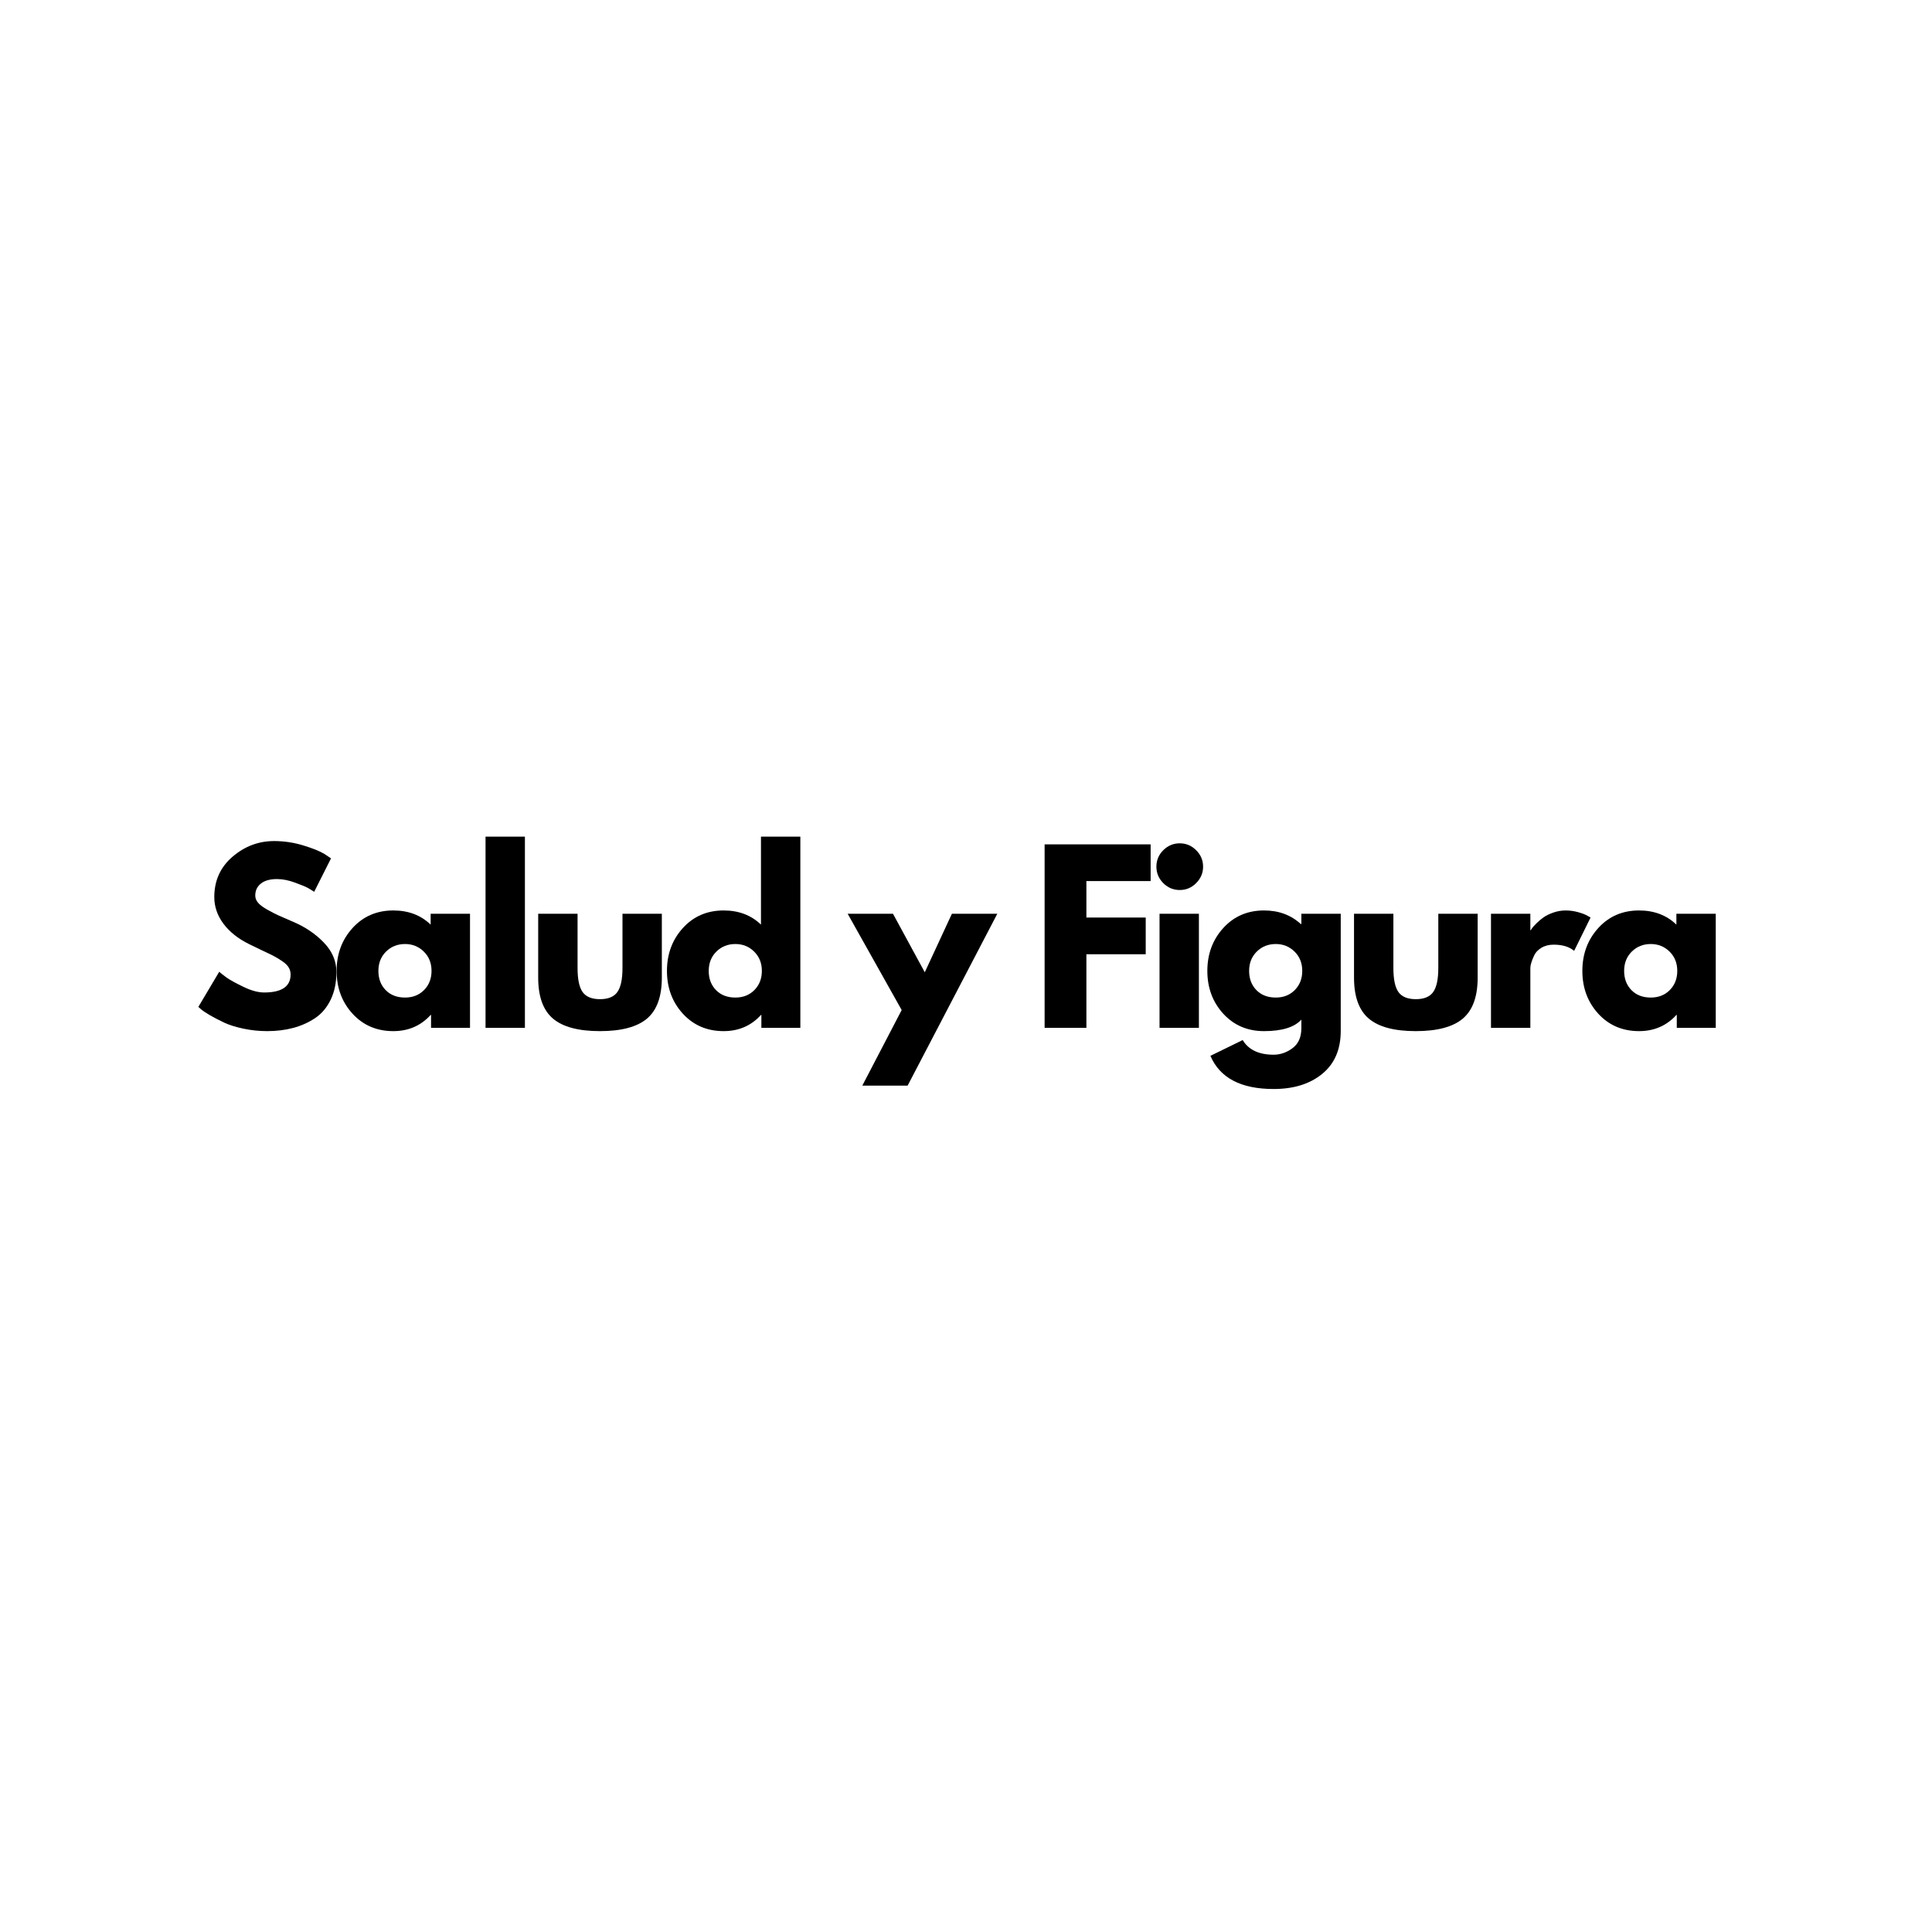
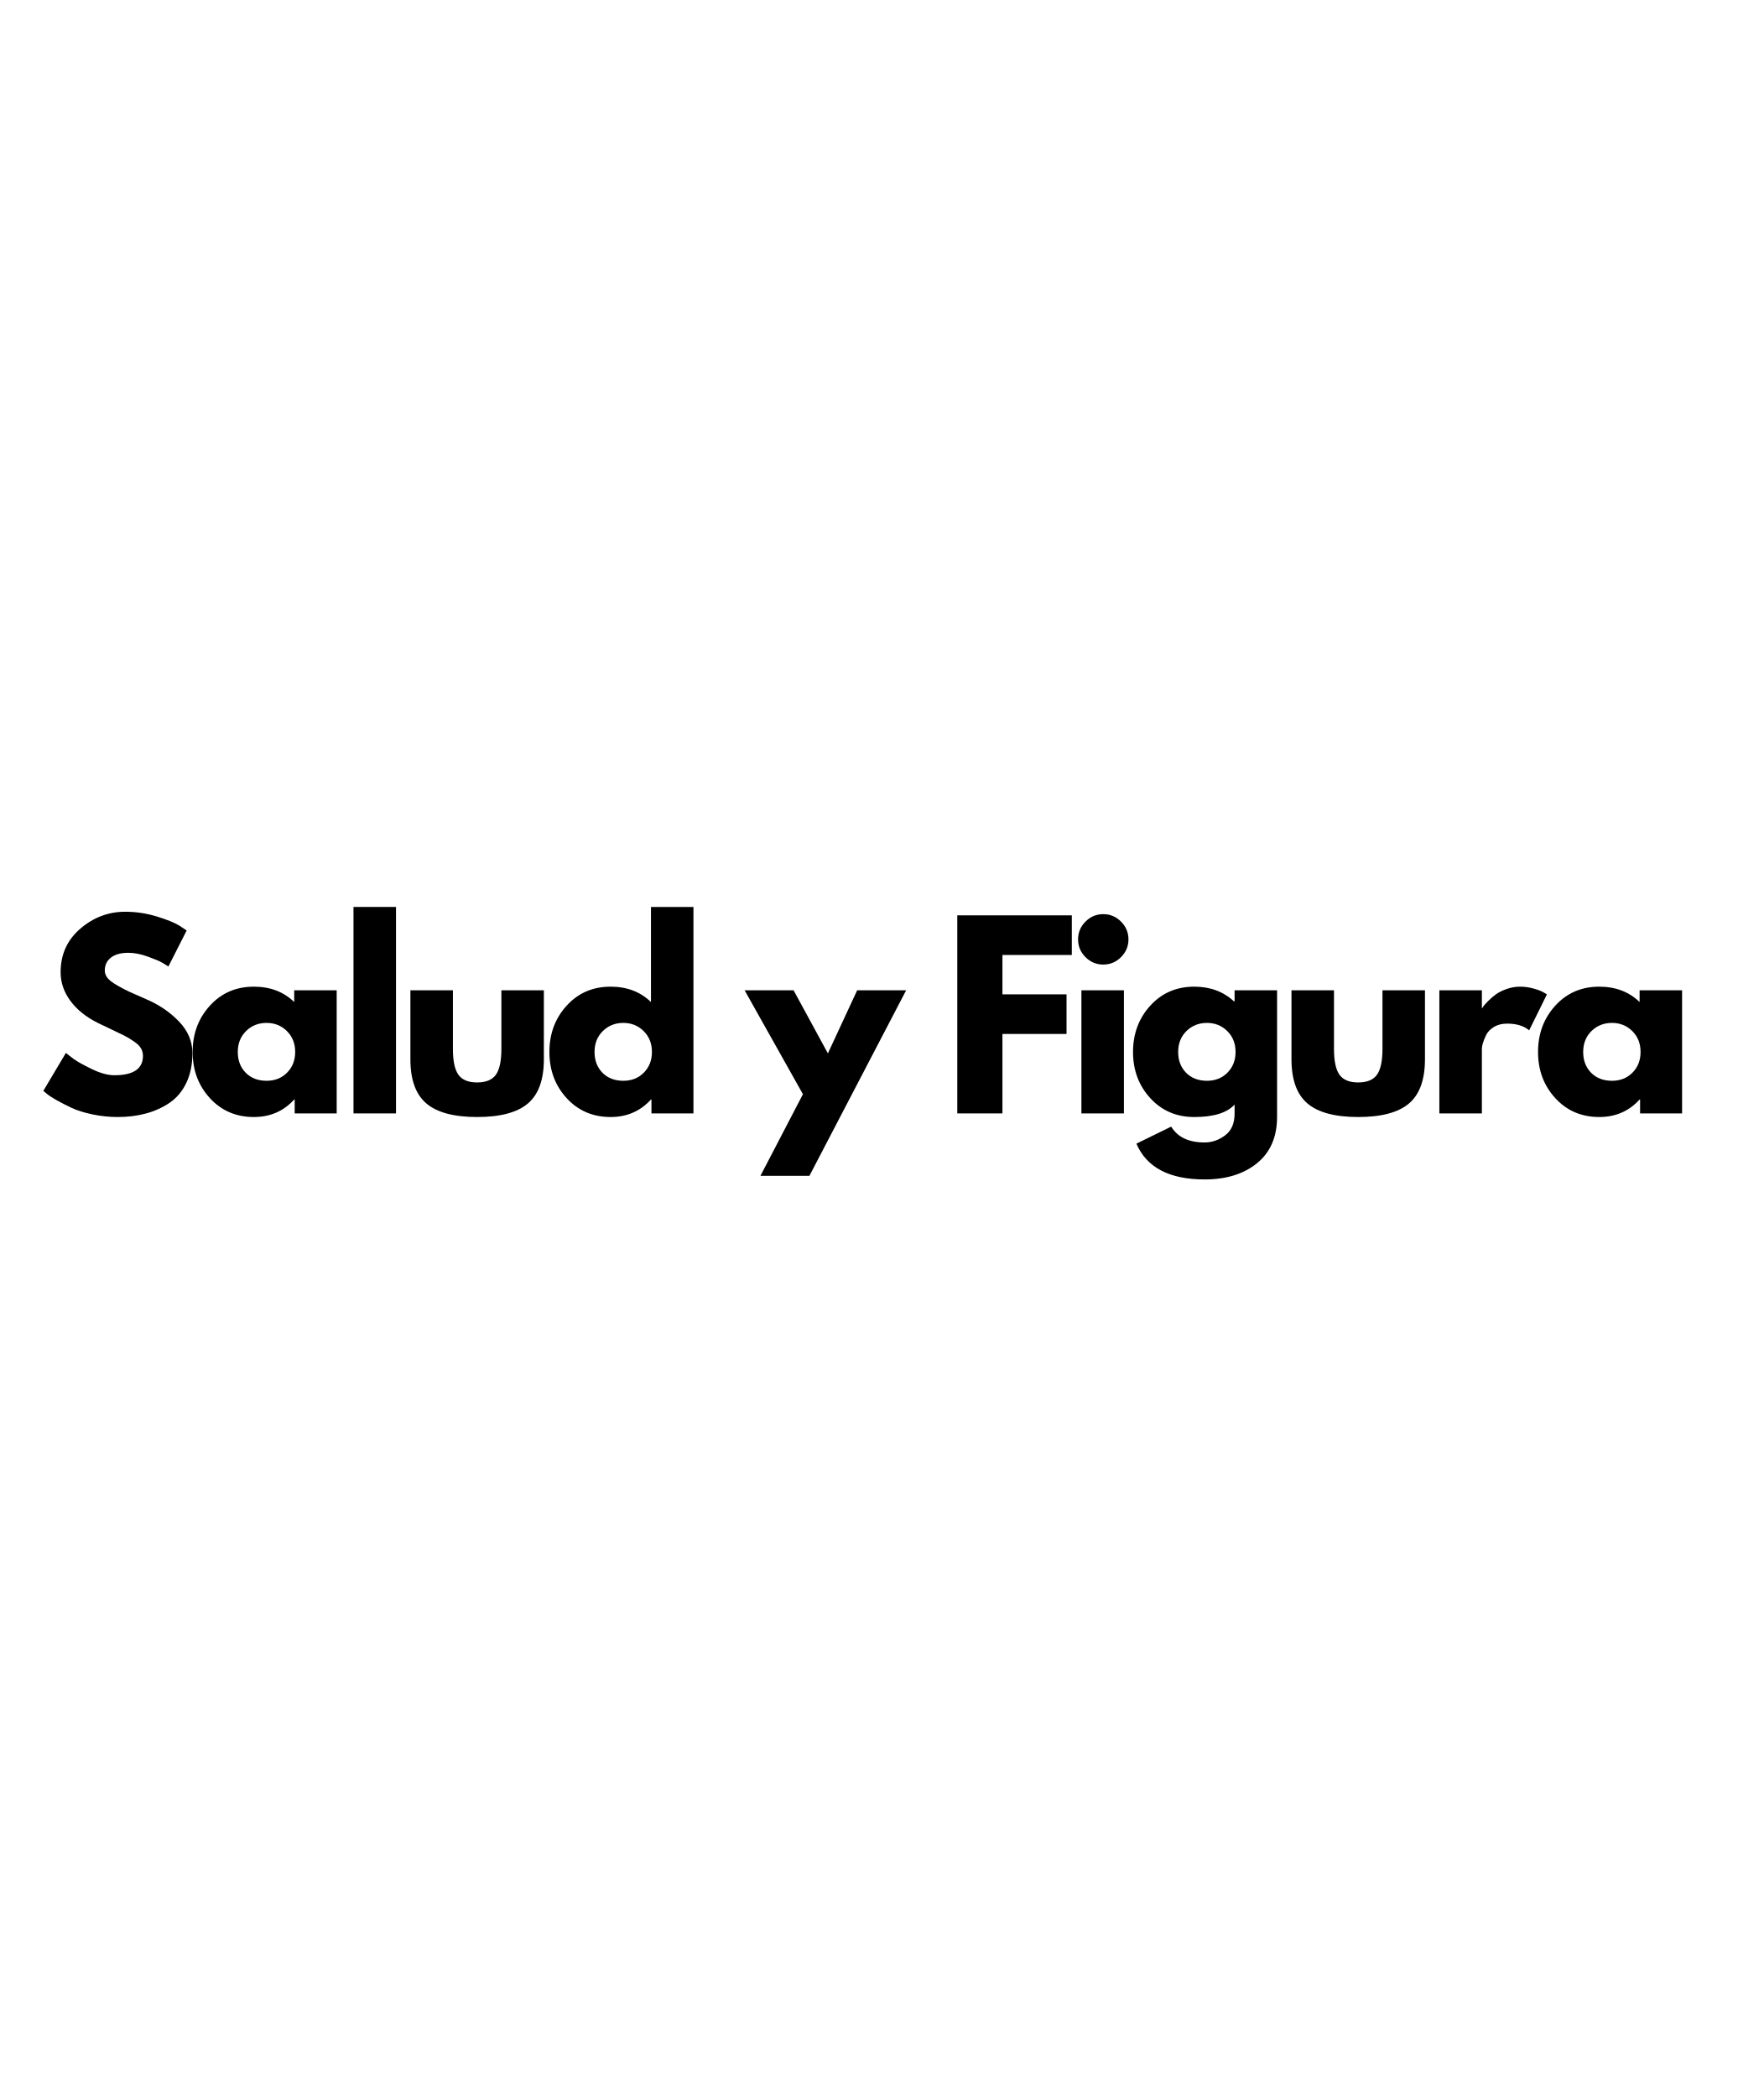
- <svg xmlns="http://www.w3.org/2000/svg" width="375" viewBox="0 0 375 375" height="375" version="1.0">
+ <svg xmlns="http://www.w3.org/2000/svg" width="1080" viewBox="0 0 1080 1284" height="1284" version="1.0">
  <g>
    <g>
      <g>
-         <path d="M 15.703 -36.25 C 17.629 -36.25 19.516 -35.969 21.359 -35.406 C 23.203 -34.844 24.57 -34.289 25.469 -33.75 L 26.75 -32.891 L 23.484 -26.406 C 23.223 -26.582 22.859 -26.805 22.391 -27.078 C 21.93 -27.348 21.066 -27.711 19.797 -28.172 C 18.535 -28.641 17.359 -28.875 16.266 -28.875 C 14.91 -28.875 13.867 -28.582 13.141 -28 C 12.41 -27.426 12.047 -26.648 12.047 -25.672 C 12.047 -25.18 12.219 -24.727 12.562 -24.312 C 12.906 -23.895 13.492 -23.445 14.328 -22.969 C 15.16 -22.5 15.895 -22.117 16.531 -21.828 C 17.164 -21.547 18.145 -21.117 19.469 -20.547 C 21.77 -19.566 23.734 -18.234 25.359 -16.547 C 26.984 -14.867 27.797 -12.961 27.797 -10.828 C 27.797 -8.785 27.426 -7 26.688 -5.469 C 25.957 -3.945 24.953 -2.754 23.672 -1.891 C 22.391 -1.035 20.973 -0.398 19.422 0.016 C 17.867 0.43 16.188 0.641 14.375 0.641 C 12.82 0.641 11.297 0.484 9.797 0.172 C 8.297 -0.141 7.039 -0.531 6.031 -1 C 5.031 -1.477 4.125 -1.945 3.312 -2.406 C 2.508 -2.875 1.922 -3.266 1.547 -3.578 L 1 -4.062 L 5.047 -10.875 C 5.391 -10.582 5.863 -10.211 6.469 -9.766 C 7.07 -9.328 8.145 -8.734 9.688 -7.984 C 11.227 -7.234 12.586 -6.859 13.766 -6.859 C 17.191 -6.859 18.906 -8.023 18.906 -10.359 C 18.906 -10.848 18.781 -11.301 18.531 -11.719 C 18.289 -12.133 17.859 -12.551 17.234 -12.969 C 16.617 -13.383 16.07 -13.711 15.594 -13.953 C 15.125 -14.203 14.348 -14.578 13.266 -15.078 C 12.191 -15.586 11.395 -15.973 10.875 -16.234 C 8.719 -17.297 7.047 -18.625 5.859 -20.219 C 4.68 -21.812 4.094 -23.531 4.094 -25.375 C 4.094 -28.57 5.27 -31.18 7.625 -33.203 C 9.988 -35.234 12.68 -36.25 15.703 -36.25 Z M 15.703 -36.25" transform="translate(37.5 199.5)" />
+         <path d="M 53.516 -123.484 C 60.078 -123.484 66.492 -122.523 72.766 -120.609 C 79.035 -118.703 83.691 -116.816 86.734 -114.953 L 91.141 -112.016 L 79.969 -89.969 C 79.082 -90.551 77.852 -91.305 76.281 -92.234 C 74.719 -93.172 71.781 -94.422 67.469 -95.984 C 63.156 -97.555 59.141 -98.344 55.422 -98.344 C 50.816 -98.344 47.266 -97.363 44.766 -95.406 C 42.266 -93.445 41.016 -90.801 41.016 -87.469 C 41.016 -85.801 41.602 -84.254 42.781 -82.828 C 43.957 -81.41 45.961 -79.895 48.797 -78.281 C 51.641 -76.664 54.141 -75.363 56.297 -74.375 C 58.453 -73.395 61.785 -71.926 66.297 -69.969 C 74.141 -66.633 80.828 -62.102 86.359 -56.375 C 91.898 -50.645 94.672 -44.148 94.672 -36.891 C 94.672 -29.93 93.422 -23.852 90.922 -18.656 C 88.422 -13.469 84.988 -9.406 80.625 -6.469 C 76.27 -3.531 71.445 -1.352 66.156 0.062 C 60.863 1.488 55.129 2.203 48.953 2.203 C 43.66 2.203 38.461 1.66 33.359 0.578 C 28.266 -0.492 24.004 -1.836 20.578 -3.453 C 17.148 -5.066 14.062 -6.656 11.312 -8.219 C 8.57 -9.789 6.566 -11.117 5.297 -12.203 L 3.375 -13.812 L 17.203 -37.047 C 18.379 -36.066 19.992 -34.816 22.047 -33.297 C 24.109 -31.773 27.758 -29.738 33 -27.188 C 38.238 -24.645 42.867 -23.375 46.891 -23.375 C 58.555 -23.375 64.391 -27.344 64.391 -35.281 C 64.391 -36.945 63.973 -38.488 63.141 -39.906 C 62.305 -41.332 60.832 -42.754 58.719 -44.172 C 56.613 -45.598 54.754 -46.723 53.141 -47.547 C 51.523 -48.379 48.879 -49.656 45.203 -51.375 C 41.523 -53.094 38.805 -54.391 37.047 -55.266 C 29.691 -58.898 24.004 -63.438 19.984 -68.875 C 15.973 -74.312 13.969 -80.164 13.969 -86.438 C 13.969 -97.312 17.984 -106.203 26.016 -113.109 C 34.055 -120.023 43.223 -123.484 53.516 -123.484 Z M 53.516 -123.484" transform="translate(23.147 681.75)" />
      </g>
    </g>
  </g>
  <g>
    <g>
      <g>
-         <path d="M 4.094 -2.734 C 2.031 -4.992 1 -7.766 1 -11.047 C 1 -14.328 2.031 -17.102 4.094 -19.375 C 6.164 -21.645 8.801 -22.781 12 -22.781 C 14.938 -22.781 17.352 -21.863 19.25 -20.031 L 19.25 -22.141 L 26.891 -22.141 L 26.891 0 L 19.328 0 L 19.328 -2.5 L 19.25 -2.5 C 17.352 -0.406 14.938 0.641 12 0.641 C 8.801 0.641 6.164 -0.484 4.094 -2.734 Z M 10.594 -14.797 C 9.602 -13.816 9.109 -12.566 9.109 -11.047 C 9.109 -9.523 9.582 -8.281 10.531 -7.312 C 11.477 -6.352 12.727 -5.875 14.281 -5.875 C 15.781 -5.875 17.008 -6.359 17.969 -7.328 C 18.938 -8.305 19.422 -9.547 19.422 -11.047 C 19.422 -12.566 18.922 -13.816 17.922 -14.797 C 16.93 -15.773 15.719 -16.266 14.281 -16.266 C 12.812 -16.266 11.582 -15.773 10.594 -14.797 Z M 10.594 -14.797" transform="translate(64.338 199.5)" />
+         <path d="M 13.953 -9.328 C 6.898 -17.023 3.375 -26.457 3.375 -37.625 C 3.375 -48.801 6.898 -58.258 13.953 -66 C 21.016 -73.738 29.984 -77.609 40.859 -77.609 C 50.859 -77.609 59.094 -74.473 65.562 -68.203 L 65.562 -75.406 L 91.578 -75.406 L 91.578 0 L 65.859 0 L 65.859 -8.531 L 65.562 -8.531 C 59.094 -1.375 50.859 2.203 40.859 2.203 C 29.984 2.203 21.016 -1.641 13.953 -9.328 Z M 36.078 -50.422 C 32.703 -47.086 31.016 -42.82 31.016 -37.625 C 31.016 -32.438 32.629 -28.195 35.859 -24.906 C 39.098 -21.625 43.363 -19.984 48.656 -19.984 C 53.75 -19.984 57.938 -21.648 61.219 -24.984 C 64.508 -28.316 66.156 -32.531 66.156 -37.625 C 66.156 -42.82 64.461 -47.086 61.078 -50.422 C 57.691 -53.754 53.551 -55.422 48.656 -55.422 C 43.656 -55.422 39.461 -53.754 36.078 -50.422 Z M 36.078 -50.422" transform="translate(114.581 681.75)" />
      </g>
    </g>
  </g>
  <g>
    <g>
      <g>
-         <path d="M 2.594 0 L 2.594 -37.109 L 10.234 -37.109 L 10.234 0 Z M 2.594 0" transform="translate(91.65 199.5)" />
+         <path d="M 8.812 0 L 8.812 -126.422 L 34.844 -126.422 L 34.844 0 Z M 8.812 0" transform="translate(207.632 681.75)" />
      </g>
    </g>
  </g>
  <g>
    <g>
      <g>
-         <path d="M 9.797 -22.141 L 9.797 -11.609 C 9.797 -9.422 10.125 -7.863 10.781 -6.938 C 11.445 -6.02 12.57 -5.562 14.156 -5.562 C 15.738 -5.562 16.859 -6.02 17.516 -6.938 C 18.18 -7.863 18.516 -9.422 18.516 -11.609 L 18.516 -22.141 L 26.156 -22.141 L 26.156 -9.75 C 26.156 -6.07 25.195 -3.422 23.281 -1.797 C 21.363 -0.172 18.316 0.641 14.141 0.641 C 9.973 0.641 6.93 -0.172 5.016 -1.797 C 3.109 -3.422 2.156 -6.07 2.156 -9.75 L 2.156 -22.141 Z M 9.797 -22.141" transform="translate(102.307 199.5)" />
+         <path d="M 33.375 -75.406 L 33.375 -39.547 C 33.375 -32.098 34.5 -26.805 36.75 -23.672 C 39 -20.535 42.816 -18.969 48.203 -18.969 C 53.598 -18.969 57.422 -20.535 59.672 -23.672 C 61.93 -26.805 63.062 -32.098 63.062 -39.547 L 63.062 -75.406 L 89.078 -75.406 L 89.078 -33.219 C 89.078 -20.676 85.816 -11.633 79.297 -6.094 C 72.785 -0.562 62.426 2.203 48.219 2.203 C 34.008 2.203 23.645 -0.562 17.125 -6.094 C 10.602 -11.633 7.344 -20.676 7.344 -33.219 L 7.344 -75.406 Z M 33.375 -75.406" transform="translate(243.94 681.75)" />
      </g>
    </g>
  </g>
  <g>
    <g>
      <g>
-         <path d="M 4.094 -2.734 C 2.031 -4.992 1 -7.766 1 -11.047 C 1 -14.328 2.031 -17.102 4.094 -19.375 C 6.164 -21.645 8.801 -22.781 12 -22.781 C 14.938 -22.781 17.352 -21.863 19.25 -20.031 L 19.25 -37.109 L 26.891 -37.109 L 26.891 0 L 19.328 0 L 19.328 -2.5 L 19.25 -2.5 C 17.352 -0.406 14.938 0.641 12 0.641 C 8.801 0.641 6.164 -0.484 4.094 -2.734 Z M 10.594 -14.797 C 9.602 -13.816 9.109 -12.566 9.109 -11.047 C 9.109 -9.523 9.582 -8.281 10.531 -7.312 C 11.477 -6.352 12.727 -5.875 14.281 -5.875 C 15.781 -5.875 17.008 -6.359 17.969 -7.328 C 18.938 -8.305 19.422 -9.547 19.422 -11.047 C 19.422 -12.566 18.922 -13.816 17.922 -14.797 C 16.93 -15.773 15.719 -16.266 14.281 -16.266 C 12.812 -16.266 11.582 -15.773 10.594 -14.797 Z M 10.594 -14.797" transform="translate(128.455 199.5)" />
+         <path d="M 13.953 -9.328 C 6.898 -17.023 3.375 -26.457 3.375 -37.625 C 3.375 -48.801 6.898 -58.258 13.953 -66 C 21.016 -73.738 29.984 -77.609 40.859 -77.609 C 50.859 -77.609 59.094 -74.473 65.562 -68.203 L 65.562 -126.422 L 91.578 -126.422 L 91.578 0 L 65.859 0 L 65.859 -8.531 L 65.562 -8.531 C 59.094 -1.375 50.859 2.203 40.859 2.203 C 29.984 2.203 21.016 -1.641 13.953 -9.328 Z M 36.078 -50.422 C 32.703 -47.086 31.016 -42.82 31.016 -37.625 C 31.016 -32.438 32.629 -28.195 35.859 -24.906 C 39.098 -21.625 43.363 -19.984 48.656 -19.984 C 53.75 -19.984 57.938 -21.648 61.219 -24.984 C 64.508 -28.316 66.156 -32.531 66.156 -37.625 C 66.156 -42.82 64.461 -47.086 61.078 -50.422 C 57.691 -53.754 53.551 -55.422 48.656 -55.422 C 43.656 -55.422 39.461 -53.754 36.078 -50.422 Z M 36.078 -50.422" transform="translate(333.023 681.75)" />
      </g>
    </g>
  </g>
  <g>
    <g>
      <g>
-         <path d="M 19.375 -22.141 L 28.188 -22.141 L 10.781 11.219 L 1.984 11.219 L 9.625 -3.453 L -0.859 -22.141 L 7.938 -22.141 L 14.109 -10.781 Z M 19.375 -22.141" transform="translate(165.389 199.5)" />
+         <path d="M 66 -75.406 L 95.984 -75.406 L 36.75 38.219 L 6.766 38.219 L 32.781 -11.766 L -2.938 -75.406 L 27.047 -75.406 L 48.062 -36.75 Z M 66 -75.406" transform="translate(458.855 681.75)" />
      </g>
    </g>
  </g>
  <g>
    <g>
      <g>
-         <path d="M 23.172 -35.609 L 23.172 -28.484 L 10.703 -28.484 L 10.703 -21.406 L 22.219 -21.406 L 22.219 -14.281 L 10.703 -14.281 L 10.703 0 L 2.594 0 L 2.594 -35.609 Z M 23.172 -35.609" transform="translate(200.165 199.5)" />
+         <path d="M 78.938 -121.281 L 78.938 -97.016 L 36.453 -97.016 L 36.453 -72.906 L 75.703 -72.906 L 75.703 -48.656 L 36.453 -48.656 L 36.453 0 L 8.812 0 L 8.812 -121.281 Z M 78.938 -121.281" transform="translate(577.337 681.75)" />
      </g>
    </g>
  </g>
  <g>
    <g>
      <g>
-         <path d="M 3.312 -34.469 C 4.207 -35.363 5.273 -35.812 6.516 -35.812 C 7.754 -35.812 8.816 -35.363 9.703 -34.469 C 10.598 -33.582 11.047 -32.52 11.047 -31.281 C 11.047 -30.051 10.598 -28.988 9.703 -28.094 C 8.816 -27.195 7.754 -26.75 6.516 -26.75 C 5.273 -26.75 4.207 -27.195 3.312 -28.094 C 2.426 -28.988 1.984 -30.051 1.984 -31.281 C 1.984 -32.52 2.426 -33.582 3.312 -34.469 Z M 2.594 -22.141 L 2.594 0 L 10.234 0 L 10.234 -22.141 Z M 2.594 -22.141" transform="translate(222.472 199.5)" />
+         <path d="M 11.312 -117.453 C 14.352 -120.492 17.977 -122.016 22.188 -122.016 C 26.406 -122.016 30.031 -120.492 33.062 -117.453 C 36.102 -114.41 37.625 -110.781 37.625 -106.562 C 37.625 -102.352 36.102 -98.727 33.062 -95.688 C 30.031 -92.656 26.406 -91.141 22.188 -91.141 C 17.977 -91.141 14.352 -92.656 11.312 -95.688 C 8.281 -98.727 6.766 -102.352 6.766 -106.562 C 6.766 -110.781 8.281 -114.41 11.312 -117.453 Z M 8.812 -75.406 L 8.812 0 L 34.844 0 L 34.844 -75.406 Z M 8.812 -75.406" transform="translate(653.336 681.75)" />
      </g>
    </g>
  </g>
  <g>
    <g>
      <g>
-         <path d="M 1.594 5.438 L 7.859 2.375 C 9.004 4.27 11.004 5.219 13.859 5.219 C 15.18 5.219 16.41 4.789 17.547 3.938 C 18.68 3.094 19.25 1.797 19.25 0.047 L 19.25 -1.594 C 17.895 -0.102 15.477 0.641 12 0.641 C 8.801 0.641 6.164 -0.484 4.094 -2.734 C 2.031 -4.992 1 -7.766 1 -11.047 C 1 -14.328 2.031 -17.102 4.094 -19.375 C 6.164 -21.645 8.801 -22.781 12 -22.781 C 14.844 -22.781 17.219 -21.906 19.125 -20.156 L 19.25 -20.156 L 19.25 -22.141 L 26.891 -22.141 L 26.891 0.609 C 26.891 4.203 25.691 6.977 23.297 8.938 C 20.91 10.895 17.766 11.875 13.859 11.875 C 7.523 11.875 3.438 9.727 1.594 5.438 Z M 10.594 -14.797 C 9.602 -13.816 9.109 -12.566 9.109 -11.047 C 9.109 -9.523 9.582 -8.281 10.531 -7.312 C 11.477 -6.352 12.727 -5.875 14.281 -5.875 C 15.781 -5.875 17.008 -6.359 17.969 -7.328 C 18.938 -8.305 19.422 -9.547 19.422 -11.047 C 19.422 -12.566 18.922 -13.816 17.922 -14.797 C 16.93 -15.773 15.719 -16.266 14.281 -16.266 C 12.812 -16.266 11.582 -15.773 10.594 -14.797 Z M 10.594 -14.797" transform="translate(233.345 199.5)" />
+         <path d="M 5.438 18.516 L 26.75 8.078 C 30.676 14.547 37.488 17.781 47.188 17.781 C 51.695 17.781 55.883 16.332 59.75 13.438 C 63.625 10.551 65.562 6.117 65.562 0.141 L 65.562 -5.438 C 60.957 -0.344 52.723 2.203 40.859 2.203 C 29.984 2.203 21.016 -1.641 13.953 -9.328 C 6.898 -17.023 3.375 -26.457 3.375 -37.625 C 3.375 -48.801 6.898 -58.258 13.953 -66 C 21.016 -73.738 29.984 -77.609 40.859 -77.609 C 50.566 -77.609 58.656 -74.625 65.125 -68.656 L 65.562 -68.656 L 65.562 -75.406 L 91.578 -75.406 L 91.578 2.062 C 91.578 14.312 87.508 23.766 79.375 30.422 C 71.238 37.086 60.508 40.422 47.188 40.422 C 25.625 40.422 11.707 33.117 5.438 18.516 Z M 36.078 -50.422 C 32.703 -47.086 31.016 -42.82 31.016 -37.625 C 31.016 -32.438 32.629 -28.195 35.859 -24.906 C 39.098 -21.625 43.363 -19.984 48.656 -19.984 C 53.75 -19.984 57.938 -21.648 61.219 -24.984 C 64.508 -28.316 66.156 -32.531 66.156 -37.625 C 66.156 -42.82 64.461 -47.086 61.078 -50.422 C 57.691 -53.754 53.551 -55.422 48.656 -55.422 C 43.656 -55.422 39.461 -53.754 36.078 -50.422 Z M 36.078 -50.422" transform="translate(690.38 681.75)" />
      </g>
    </g>
  </g>
  <g>
    <g>
      <g>
-         <path d="M 9.797 -22.141 L 9.797 -11.609 C 9.797 -9.422 10.125 -7.863 10.781 -6.938 C 11.445 -6.02 12.57 -5.562 14.156 -5.562 C 15.738 -5.562 16.859 -6.02 17.516 -6.938 C 18.18 -7.863 18.516 -9.422 18.516 -11.609 L 18.516 -22.141 L 26.156 -22.141 L 26.156 -9.75 C 26.156 -6.07 25.195 -3.422 23.281 -1.797 C 21.363 -0.172 18.316 0.641 14.141 0.641 C 9.973 0.641 6.93 -0.172 5.016 -1.797 C 3.109 -3.422 2.156 -6.07 2.156 -9.75 L 2.156 -22.141 Z M 9.797 -22.141" transform="translate(260.658 199.5)" />
+         <path d="M 33.375 -75.406 L 33.375 -39.547 C 33.375 -32.098 34.5 -26.805 36.75 -23.672 C 39 -20.535 42.816 -18.969 48.203 -18.969 C 53.598 -18.969 57.422 -20.535 59.672 -23.672 C 61.93 -26.805 63.062 -32.098 63.062 -39.547 L 63.062 -75.406 L 89.078 -75.406 L 89.078 -33.219 C 89.078 -20.676 85.816 -11.633 79.297 -6.094 C 72.785 -0.562 62.426 2.203 48.219 2.203 C 34.008 2.203 23.645 -0.562 17.125 -6.094 C 10.602 -11.633 7.344 -20.676 7.344 -33.219 L 7.344 -75.406 Z M 33.375 -75.406" transform="translate(783.43 681.75)" />
      </g>
    </g>
  </g>
  <g>
    <g>
      <g>
-         <path d="M 2.594 0 L 2.594 -22.141 L 10.234 -22.141 L 10.234 -18.953 L 10.312 -18.953 C 10.375 -19.066 10.469 -19.207 10.594 -19.375 C 10.719 -19.551 10.992 -19.852 11.422 -20.281 C 11.859 -20.719 12.32 -21.109 12.812 -21.453 C 13.301 -21.797 13.93 -22.102 14.703 -22.375 C 15.484 -22.645 16.281 -22.781 17.094 -22.781 C 17.926 -22.781 18.742 -22.664 19.547 -22.438 C 20.359 -22.207 20.945 -21.977 21.312 -21.75 L 21.922 -21.406 L 18.734 -14.938 C 17.785 -15.738 16.461 -16.141 14.766 -16.141 C 13.836 -16.141 13.039 -15.938 12.375 -15.531 C 11.719 -15.133 11.254 -14.645 10.984 -14.062 C 10.711 -13.488 10.52 -13 10.406 -12.594 C 10.289 -12.195 10.234 -11.883 10.234 -11.656 L 10.234 0 Z M 2.594 0" transform="translate(286.805 199.5)" />
+         <path d="M 8.812 0 L 8.812 -75.406 L 34.844 -75.406 L 34.844 -64.531 L 35.141 -64.531 C 35.328 -64.926 35.641 -65.414 36.078 -66 C 36.523 -66.594 37.484 -67.625 38.953 -69.094 C 40.422 -70.562 41.988 -71.883 43.656 -73.062 C 45.32 -74.238 47.477 -75.289 50.125 -76.219 C 52.77 -77.145 55.469 -77.609 58.219 -77.609 C 61.051 -77.609 63.836 -77.219 66.578 -76.438 C 69.328 -75.656 71.344 -74.875 72.625 -74.094 L 74.672 -72.906 L 63.797 -50.859 C 60.566 -53.609 56.062 -54.984 50.281 -54.984 C 47.133 -54.984 44.438 -54.297 42.188 -52.922 C 39.938 -51.547 38.344 -49.879 37.406 -47.922 C 36.477 -45.961 35.816 -44.297 35.422 -42.922 C 35.035 -41.547 34.844 -40.469 34.844 -39.688 L 34.844 0 Z M 8.812 0" transform="translate(872.513 681.75)" />
      </g>
    </g>
  </g>
  <g>
    <g>
      <g>
-         <path d="M 4.094 -2.734 C 2.031 -4.992 1 -7.766 1 -11.047 C 1 -14.328 2.031 -17.102 4.094 -19.375 C 6.164 -21.645 8.801 -22.781 12 -22.781 C 14.938 -22.781 17.352 -21.863 19.25 -20.031 L 19.25 -22.141 L 26.891 -22.141 L 26.891 0 L 19.328 0 L 19.328 -2.5 L 19.25 -2.5 C 17.352 -0.406 14.938 0.641 12 0.641 C 8.801 0.641 6.164 -0.484 4.094 -2.734 Z M 10.594 -14.797 C 9.602 -13.816 9.109 -12.566 9.109 -11.047 C 9.109 -9.523 9.582 -8.281 10.531 -7.312 C 11.477 -6.352 12.727 -5.875 14.281 -5.875 C 15.781 -5.875 17.008 -6.359 17.969 -7.328 C 18.938 -8.305 19.422 -9.547 19.422 -11.047 C 19.422 -12.566 18.922 -13.816 17.922 -14.797 C 16.93 -15.773 15.719 -16.266 14.281 -16.266 C 12.812 -16.266 11.582 -15.773 10.594 -14.797 Z M 10.594 -14.797" transform="translate(306.135 199.5)" />
+         <path d="M 13.953 -9.328 C 6.898 -17.023 3.375 -26.457 3.375 -37.625 C 3.375 -48.801 6.898 -58.258 13.953 -66 C 21.016 -73.738 29.984 -77.609 40.859 -77.609 C 50.859 -77.609 59.094 -74.473 65.562 -68.203 L 65.562 -75.406 L 91.578 -75.406 L 91.578 0 L 65.859 0 L 65.859 -8.531 L 65.562 -8.531 C 59.094 -1.375 50.859 2.203 40.859 2.203 C 29.984 2.203 21.016 -1.641 13.953 -9.328 Z M 36.078 -50.422 C 32.703 -47.086 31.016 -42.82 31.016 -37.625 C 31.016 -32.438 32.629 -28.195 35.859 -24.906 C 39.098 -21.625 43.363 -19.984 48.656 -19.984 C 53.75 -19.984 57.938 -21.648 61.219 -24.984 C 64.508 -28.316 66.156 -32.531 66.156 -37.625 C 66.156 -42.82 64.461 -47.086 61.078 -50.422 C 57.691 -53.754 53.551 -55.422 48.656 -55.422 C 43.656 -55.422 39.461 -53.754 36.078 -50.422 Z M 36.078 -50.422" transform="translate(938.369 681.75)" />
      </g>
    </g>
  </g>
</svg>
